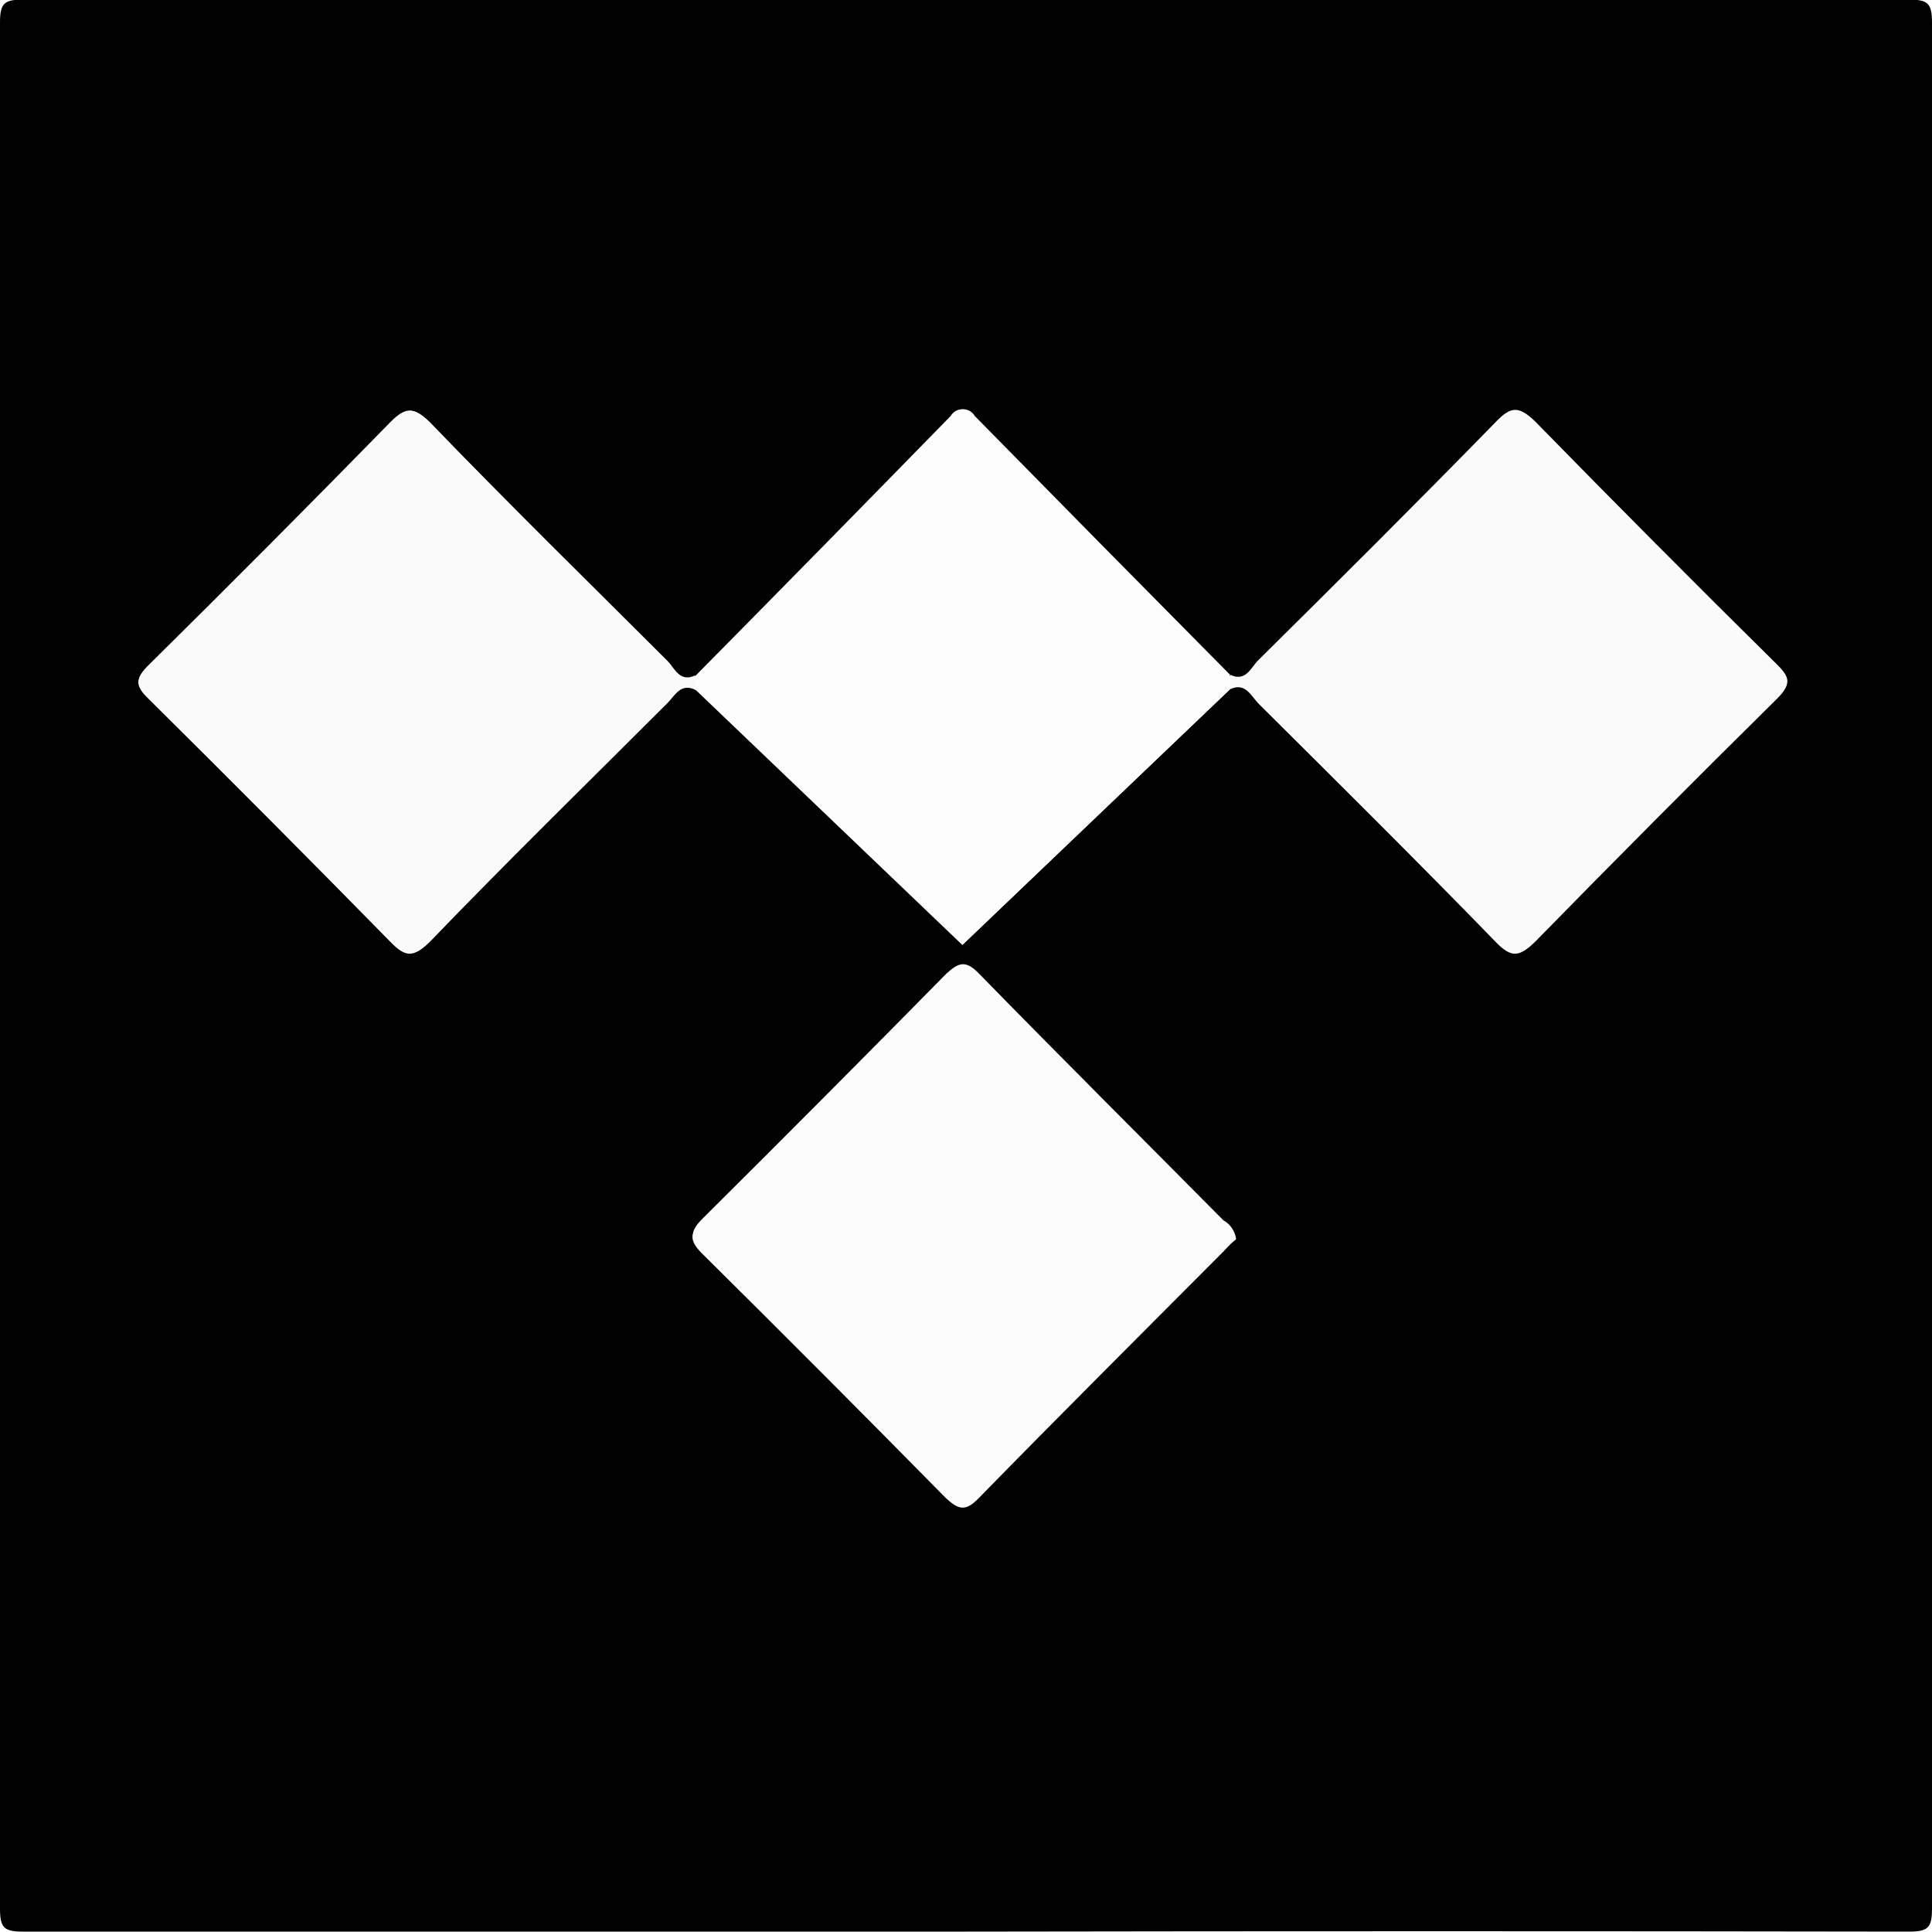
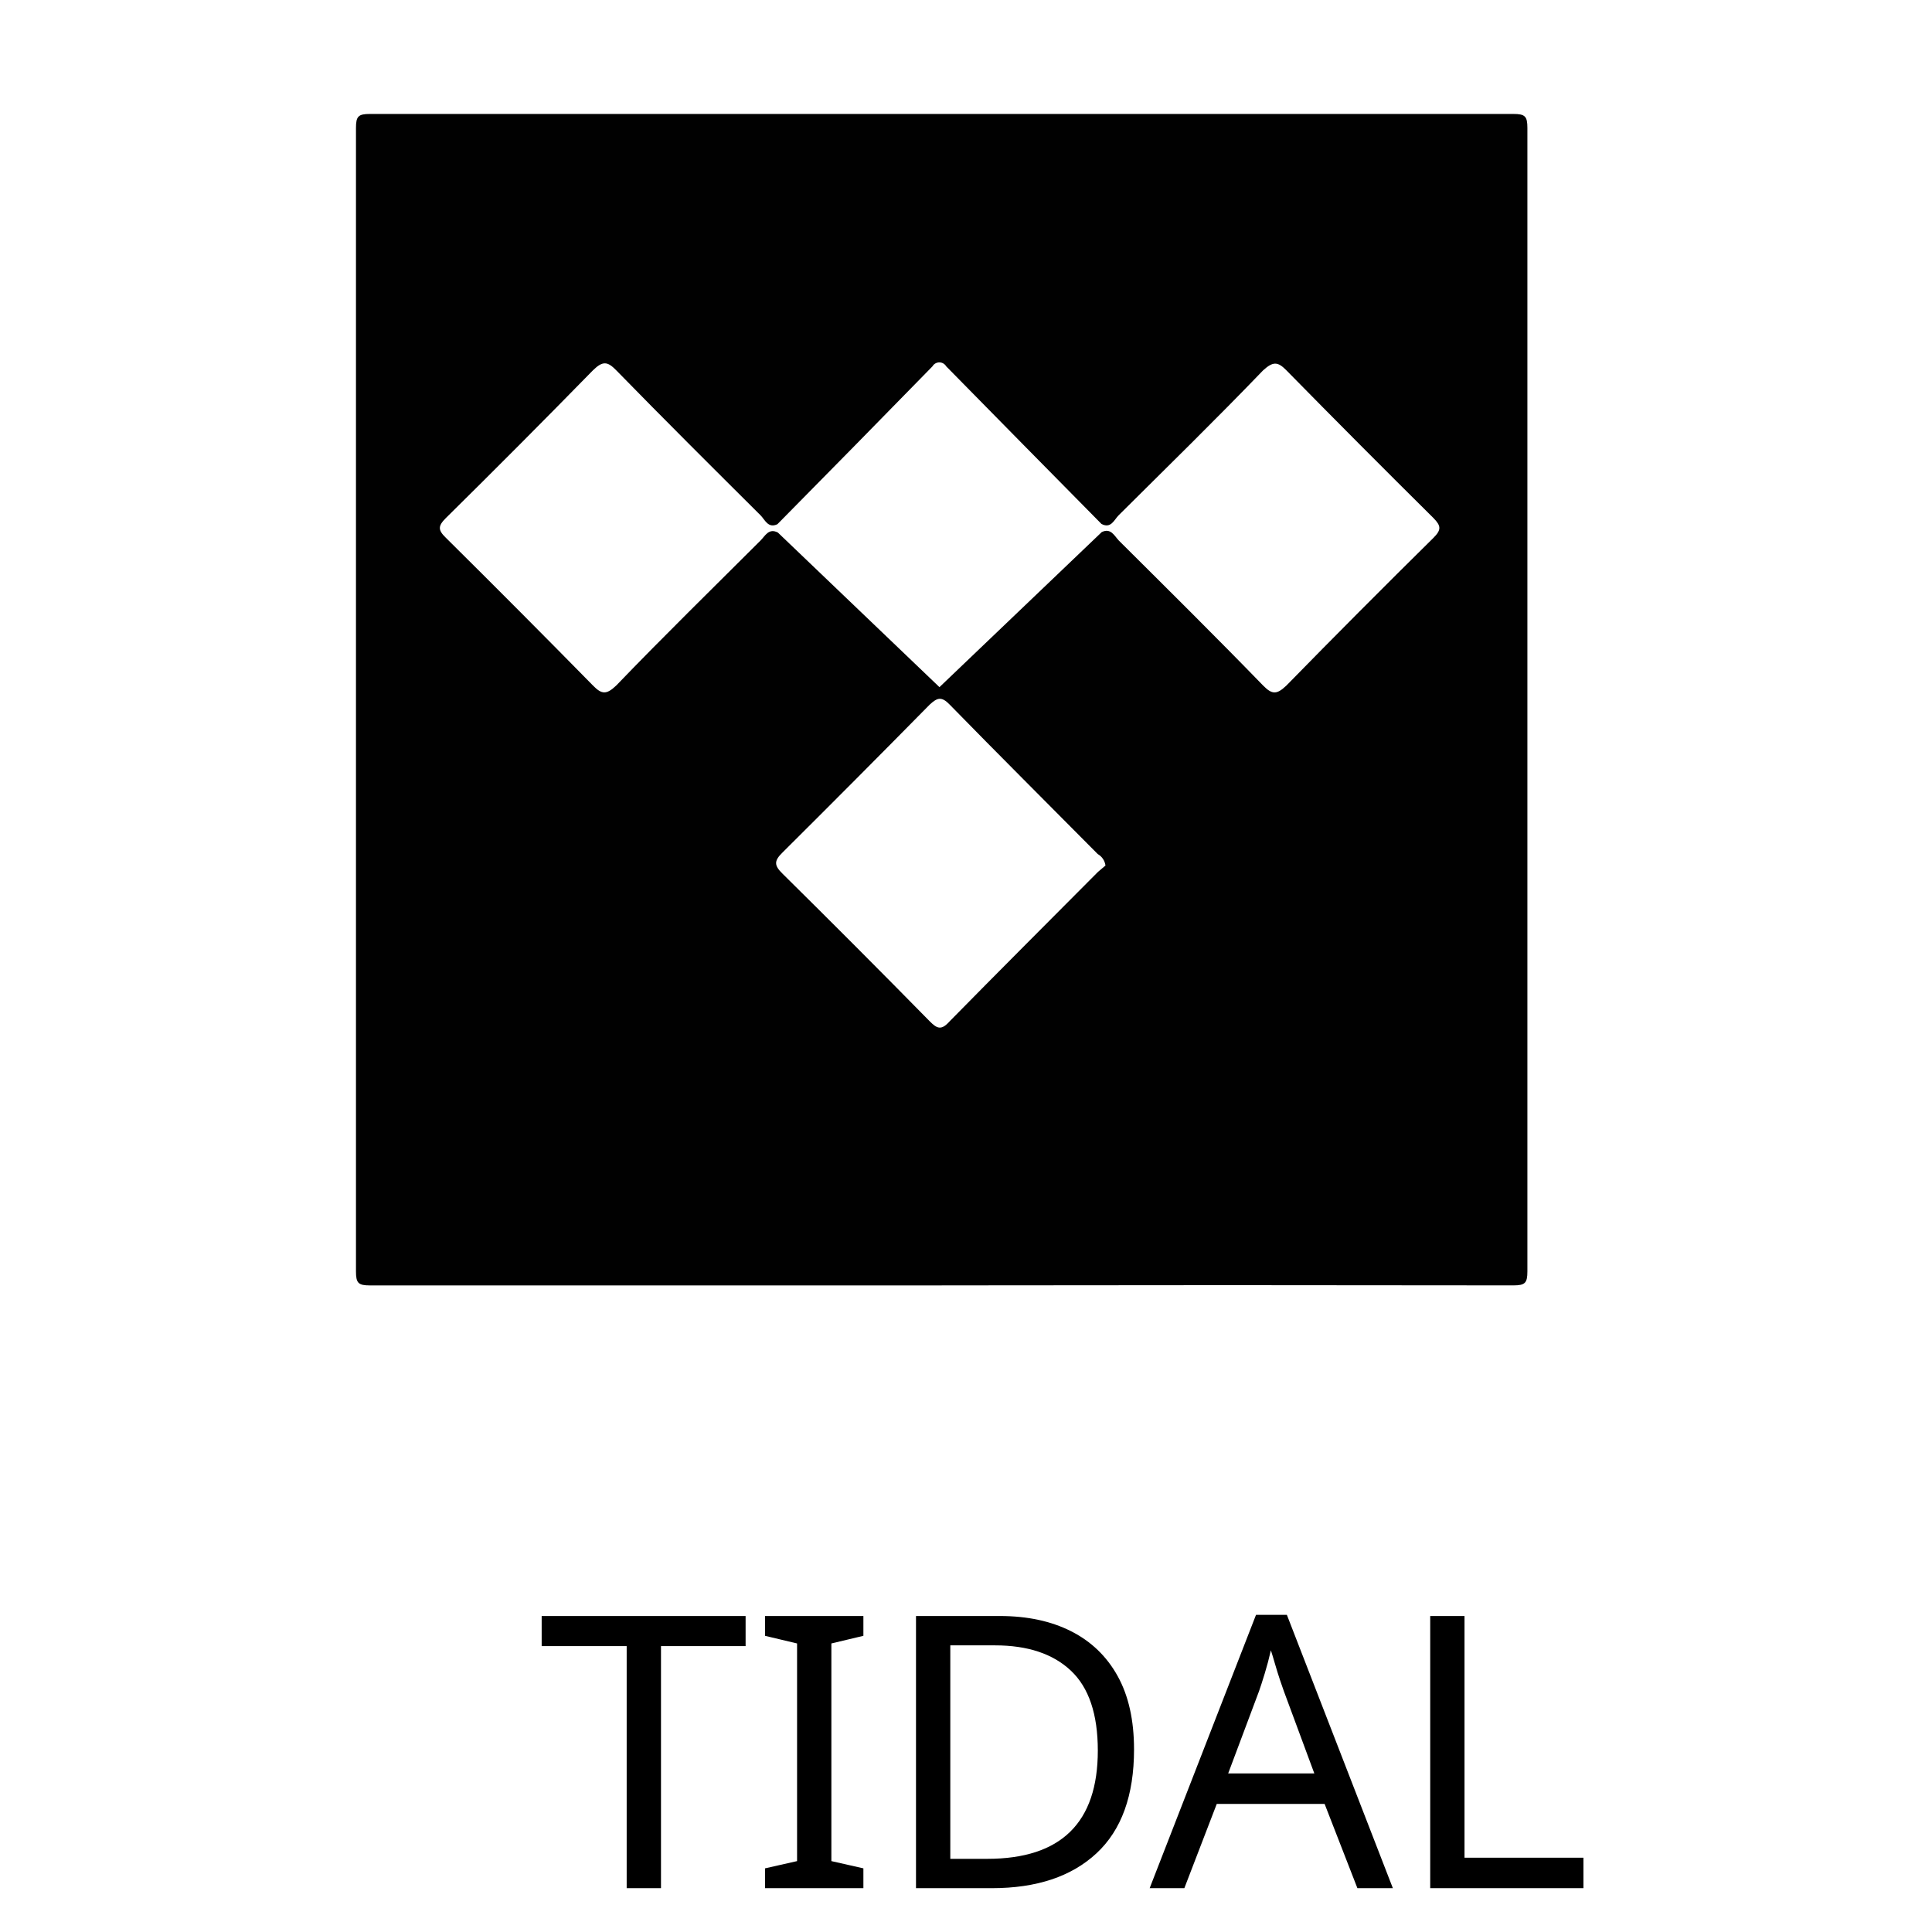
- <svg xmlns="http://www.w3.org/2000/svg" id="Layer_1" data-name="Layer 1" viewBox="0 0 50.03 50.03">
+ <svg xmlns="http://www.w3.org/2000/svg" viewBox="0 0 1792 1792">
  <defs>
-     <style>.cls-1{fill:#010101;}.cls-2{fill:#fafafa;}.cls-3{fill:#fcfcfc;}.cls-4{fill:#fdfdfd;}</style>
+     <style>.cls-1{fill:none;}.cls-2{clip-path:url(#clip-path);}.cls-3{fill:#010101;}.cls-4{font-size:353.56px;font-family:Dosis-Medium, Dosis;}</style>
+     <clipPath id="clip-path">
+       <rect class="cls-1" x="330.14" y="105.67" width="1086.6" height="1086.6" />
+     </clipPath>
  </defs>
-   <path class="cls-1" d="M480.17,494.17q-12.21,0-24.42,0c-0.5,0-.6-0.1-0.6-0.6q0-24.42,0-48.83c0-.5.1-0.6,0.6-0.6q24.42,0,48.83,0c0.5,0,.6.1,0.6,0.6q0,24.42,0,48.83c0,0.5-.1.6-0.6,0.6Q492.38,494.15,480.17,494.17ZM487,462c0.39-.19.54,0.16,0.73,0.36,2.06,2.05,4.13,4.1,6.16,6.19,0.4,0.41.6,0.38,1,0q3.11-3.18,6.28-6.31c0.34-.34.32-0.51,0-0.84q-3.16-3.13-6.28-6.31c-0.38-.39-0.58-0.38-1,0-2,2.08-4.1,4.13-6.17,6.19-0.19.19-.32,0.58-0.73,0.37q-3.32-3.36-6.63-6.73a0.34,0.34,0,0,0-.59,0q-3.3,3.38-6.62,6.74c-0.4.19-.53-0.19-0.72-0.38-2.06-2.05-4.13-4.11-6.16-6.19-0.38-.39-0.58-0.41-1,0q-3.11,3.18-6.28,6.31c-0.34.34-.34,0.51,0,0.84q3.16,3.13,6.28,6.31c0.38,0.39.58,0.4,1,0,2-2.08,4.1-4.13,6.16-6.19,0.2-.2.35-0.54,0.74-0.34l6.9,6.6Zm0.16,14.24a0.66,0.66,0,0,0-.33-0.49c-2.11-2.13-4.24-4.25-6.33-6.39-0.35-.36-0.53-0.28-0.84,0q-3.13,3.18-6.29,6.32c-0.37.36-.37,0.55,0,0.91q3.17,3.13,6.29,6.31c0.31,0.31.49,0.39,0.84,0,2.1-2.14,4.22-4.26,6.34-6.39Z" transform="translate(-455.15 -444.15)" />
-   <path class="cls-2" d="M473.17,462c-0.39-.2-0.54.15-0.74,0.34-2.06,2.06-4.13,4.1-6.16,6.19-0.39.4-.59,0.39-1,0q-3.11-3.18-6.28-6.31c-0.33-.33-0.34-0.5,0-0.84q3.17-3.13,6.28-6.31c0.39-.39.59-0.38,1,0,2,2.08,4.1,4.13,6.16,6.19,0.19,0.19.32,0.57,0.72,0.38Z" transform="translate(-455.15 -444.15)" />
-   <path class="cls-2" d="M487,461.62c0.41,0.2.54-.18,0.73-0.37,2.07-2.05,4.13-4.1,6.17-6.19,0.38-.39.58-0.4,1,0q3.11,3.18,6.28,6.31c0.33,0.33.35,0.5,0,.84q-3.16,3.13-6.28,6.31c-0.37.38-.58,0.41-1,0-2-2.08-4.1-4.13-6.16-6.19-0.2-.2-0.34-0.55-0.73-0.36v-0.35Z" transform="translate(-455.15 -444.15)" />
-   <path class="cls-3" d="M487.15,476.22l-0.32.34c-2.12,2.13-4.24,4.24-6.34,6.39-0.35.36-.53,0.28-0.84,0q-3.13-3.18-6.29-6.31c-0.37-.36-0.37-0.55,0-0.91q3.17-3.13,6.29-6.32c0.31-.31.49-0.39,0.84,0,2.1,2.14,4.22,4.26,6.33,6.39A0.66,0.66,0,0,1,487.15,476.22Z" transform="translate(-455.15 -444.15)" />
-   <path class="cls-4" d="M487,461.62V462l-6.92,6.61-6.9-6.6,0-.35q3.31-3.37,6.62-6.74a0.34,0.34,0,0,1,.59,0Q483.68,458.27,487,461.62Z" transform="translate(-455.15 -444.15)" />
+   <g id="Logo">
+     <g id="tidal">
+       <g class="cls-2">
+         <g class="cls-2">
+           <path class="cls-3" d="M873.55,1192.27H343.18c-10.86,0-13-2.17-13-13V118.7c0-10.86,2.17-13,13-13H1403.71c10.86,0,13,2.17,13,13V1179.24c0,10.86-2.17,13-13,13q-265-.42-530.16,0m148.34-698.7c8.47-4.13,11.73,3.48,15.85,7.82,44.74,44.52,89.7,89,133.79,134.44,8.69,8.9,13,8.25,21.72,0q67.54-69.07,136.4-137c7.38-7.38,7-11.08,0-18.24q-68.64-68-136.4-137c-8.25-8.47-12.6-8.25-21.72,0-43.44,45.18-89,89.7-134,134.44-4.13,4.13-7,12.6-15.85,8q-72.1-73-144-146.17a7.39,7.39,0,0,0-10.08-2.74,7.52,7.52,0,0,0-2.74,2.74q-71.67,73.4-143.78,146.39c-8.69,4.13-11.51-4.13-15.64-8.25-44.74-44.52-89.7-89.26-133.79-134.44-8.25-8.47-12.6-8.9-21.72,0q-67.54,69.07-136.4,137c-7.38,7.38-7.38,11.08,0,18.24q68.64,68,136.4,137c8.25,8.47,12.6,8.69,21.72,0,43.44-45.18,89-89.7,133.79-134.44,4.34-4.34,7.6-11.73,16.07-7.38L871.38,637.35Zm3.48,309.28a14.35,14.35,0,0,0-7.17-10.64c-45.83-46.26-92.09-92.31-137.48-138.78-7.6-7.82-11.51-6.08-18.24,0q-68,69.07-136.61,137.26c-8,7.82-8,11.95,0,19.76q68.84,68,136.61,137c6.73,6.73,10.64,8.47,18.24,0C926.33,901,972.37,855,1018.42,808.71Z" />
+         </g>
+       </g>
+     </g>
+   </g>
+   <g id="Name">
+     <text class="cls-4" transform="translate(498.89 1751.35)">TIDAL</text>
+   </g>
</svg>
